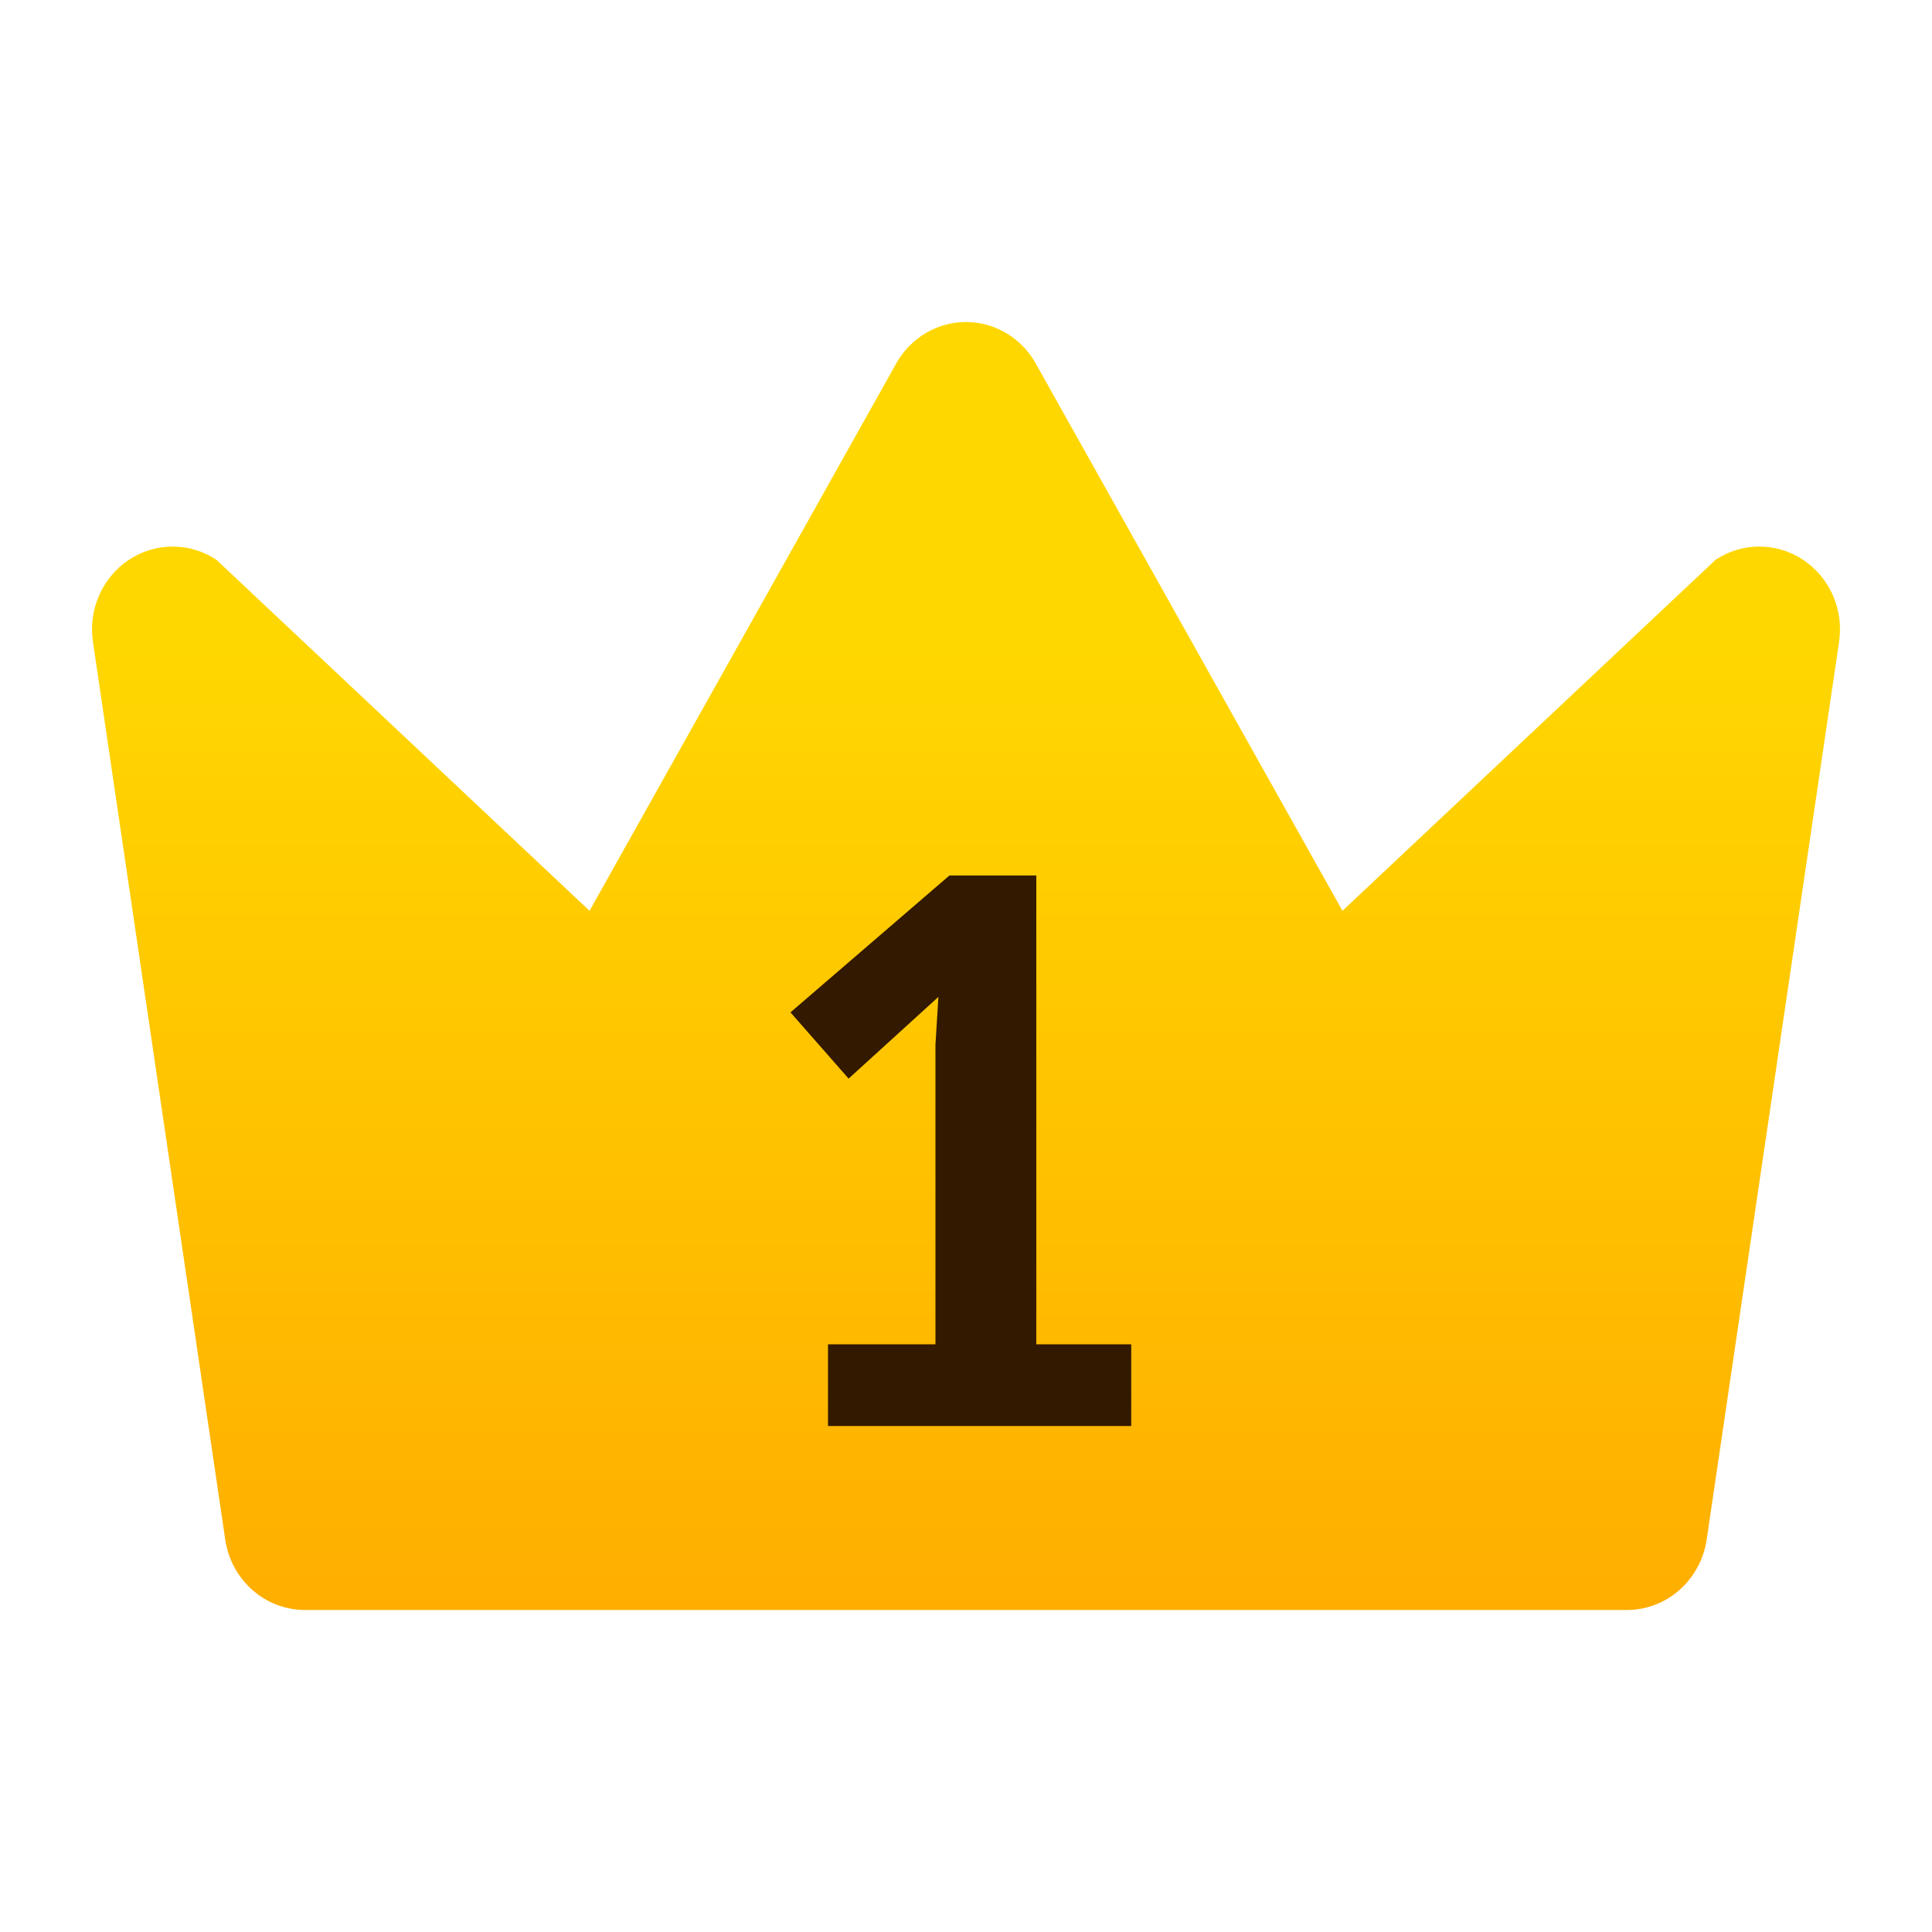
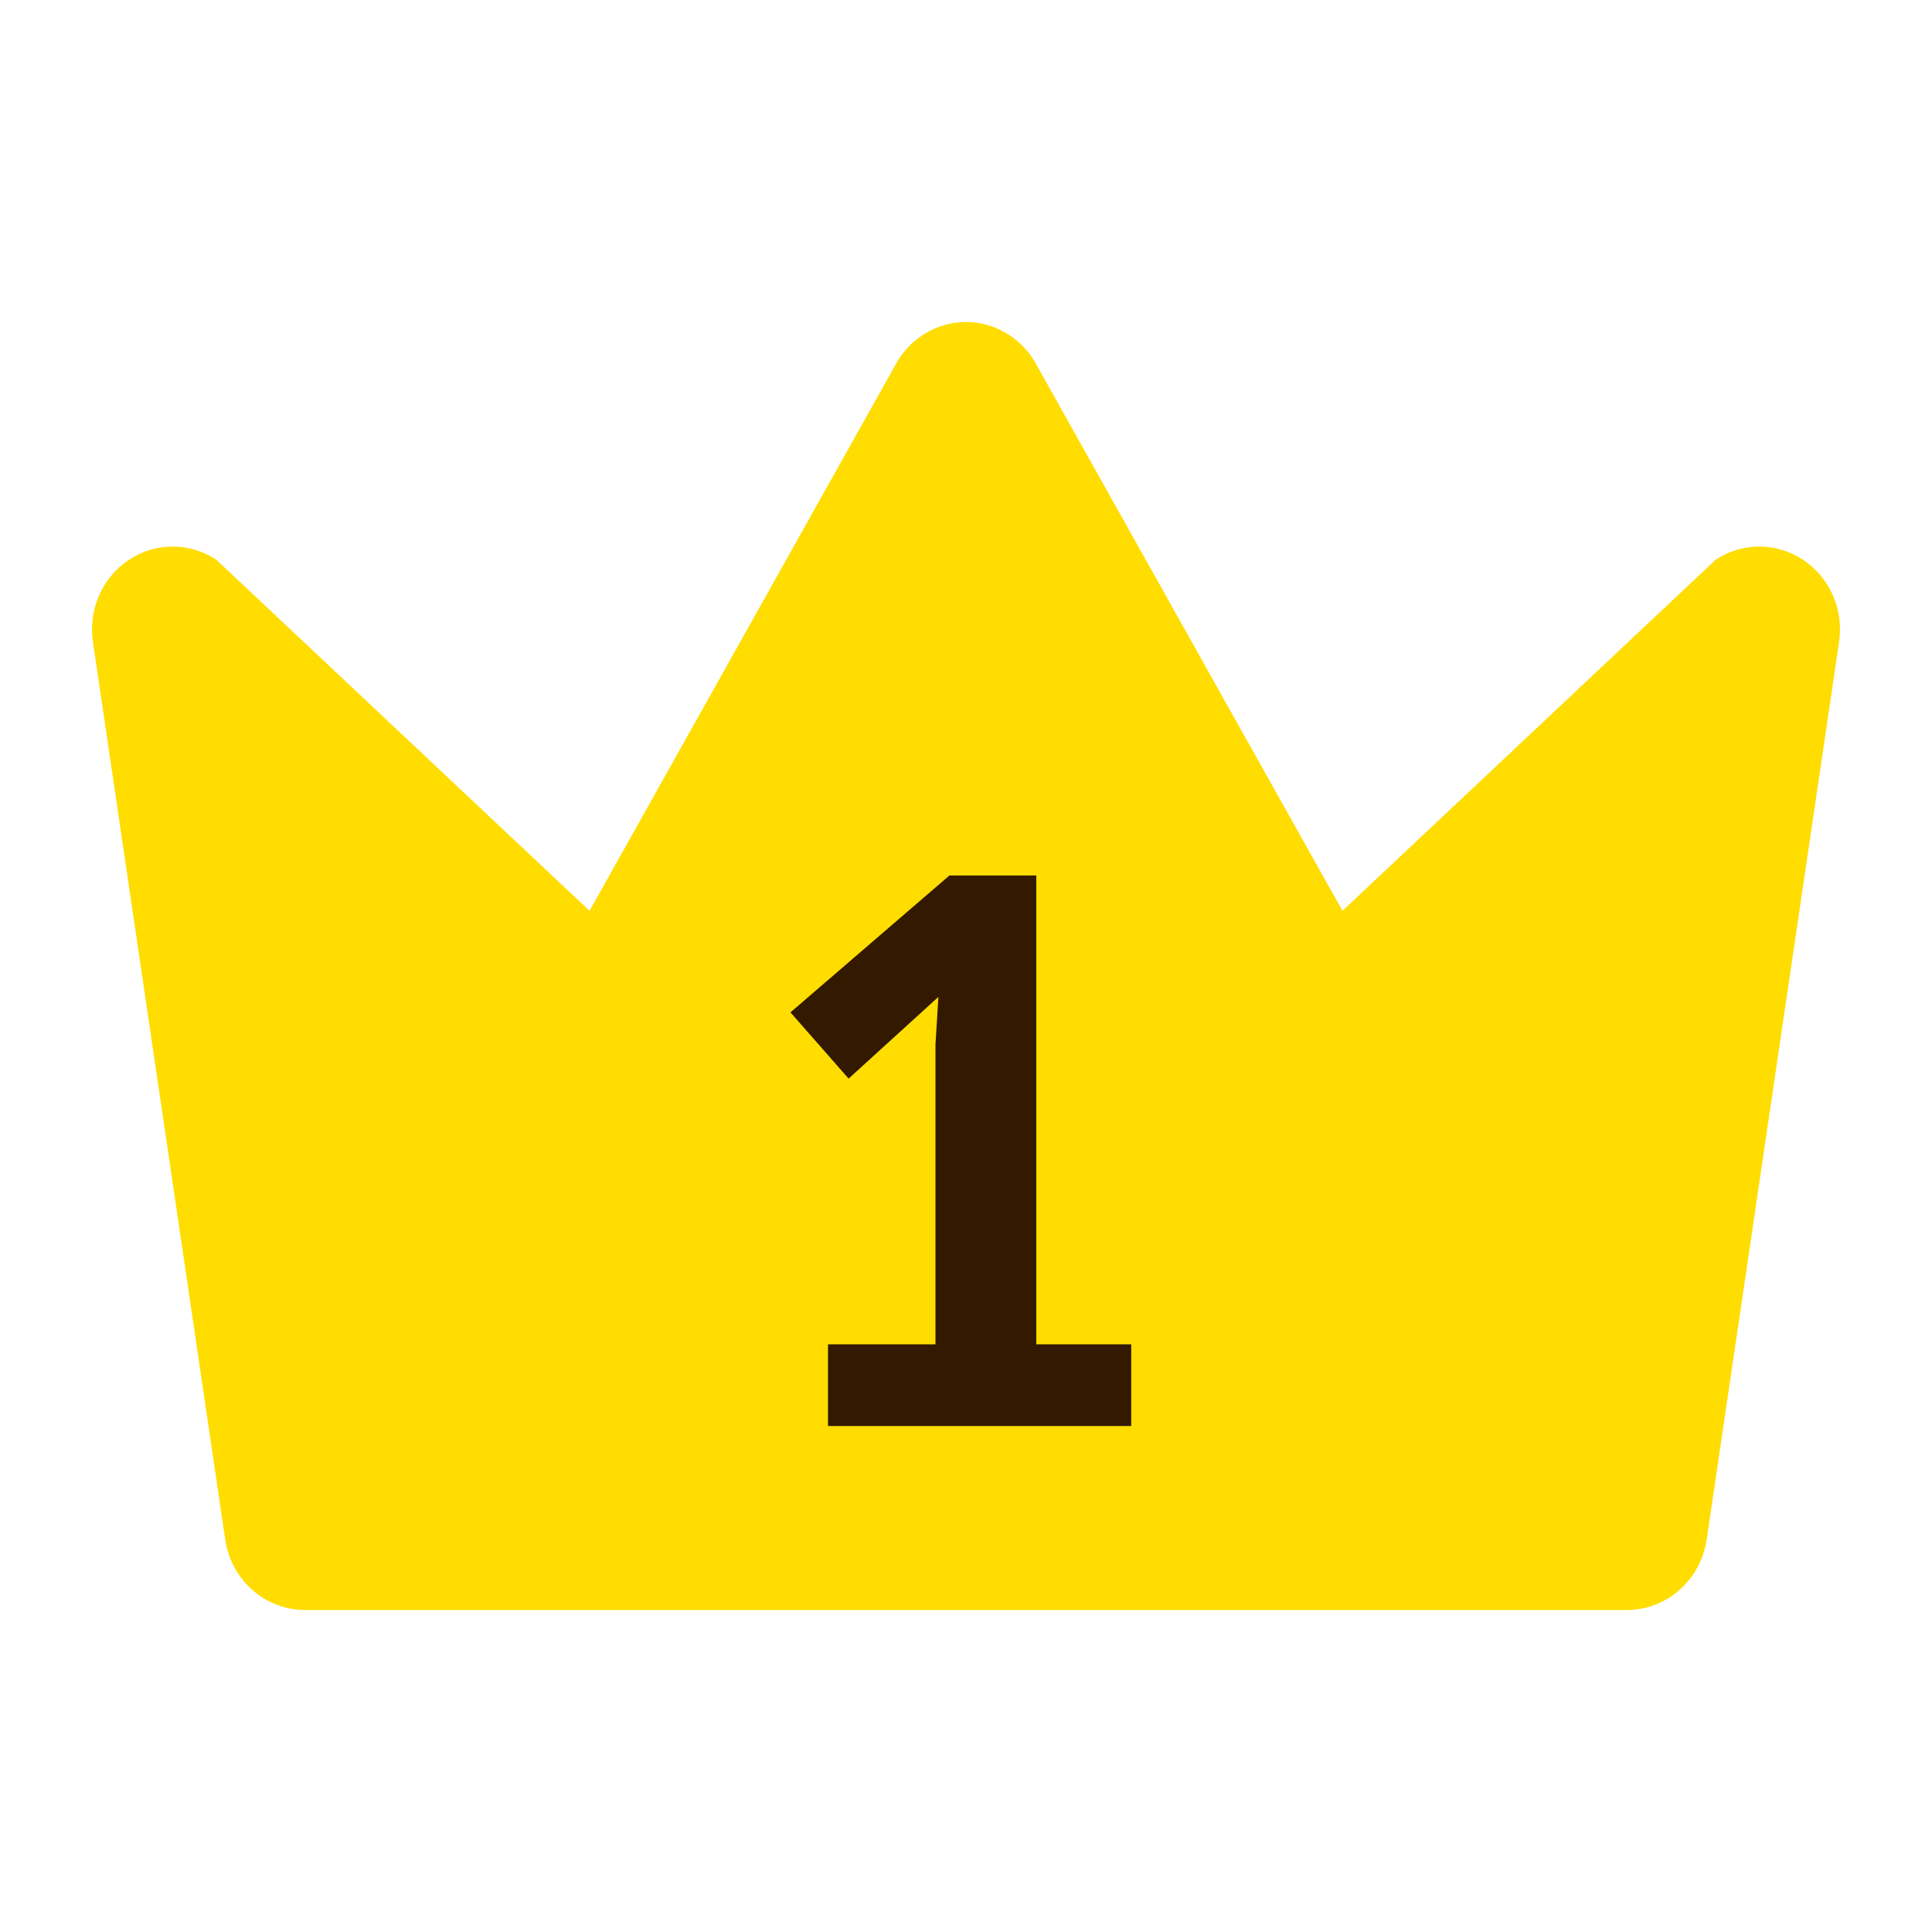
<svg xmlns="http://www.w3.org/2000/svg" width="42" height="42" viewBox="0 0 42 42" fill="none">
-   <path d="M21 7C20.699 7.001 20.403 7.08 20.141 7.232C19.879 7.384 19.659 7.602 19.503 7.866L12.816 19.8L4.704 12.169C4.42 11.981 4.09 11.882 3.753 11.882C3.415 11.882 3.085 11.982 2.802 12.17C2.518 12.358 2.294 12.626 2.155 12.942C2.016 13.257 1.969 13.607 2.02 13.95L4.896 33.467C4.958 33.892 5.166 34.281 5.484 34.562C5.801 34.844 6.207 34.999 6.626 35H35.371C35.791 34.999 36.196 34.844 36.513 34.562C36.831 34.281 37.039 33.892 37.102 33.467L39.98 13.952C40.031 13.609 39.984 13.259 39.846 12.943C39.707 12.627 39.483 12.359 39.199 12.171C38.916 11.982 38.585 11.882 38.248 11.882C37.91 11.881 37.579 11.981 37.296 12.169L29.184 19.8L22.496 7.866C22.34 7.602 22.121 7.384 21.858 7.232C21.596 7.08 21.301 7.001 21 7Z" fill="url(#paint0_linear_1245_58538)" />
+   <path d="M21 7C20.699 7.001 20.403 7.08 20.141 7.232C19.879 7.384 19.659 7.602 19.503 7.866L12.816 19.8L4.704 12.169C4.42 11.981 4.09 11.882 3.753 11.882C3.415 11.882 3.085 11.982 2.802 12.17C2.518 12.358 2.294 12.626 2.155 12.942C2.016 13.257 1.969 13.607 2.02 13.95L4.896 33.467C4.958 33.892 5.166 34.281 5.484 34.562C5.801 34.844 6.207 34.999 6.626 35H35.371C35.791 34.999 36.196 34.844 36.513 34.562C36.831 34.281 37.039 33.892 37.102 33.467L39.98 13.952C40.031 13.609 39.984 13.259 39.846 12.943C39.707 12.627 39.483 12.359 39.199 12.171C38.916 11.982 38.585 11.882 38.248 11.882C37.91 11.881 37.579 11.981 37.296 12.169L29.184 19.8L22.496 7.866C22.34 7.602 22.121 7.384 21.858 7.232C21.596 7.08 21.301 7.001 21 7Z" fill="#FFDD00" />
  <path d="M22.528 29.224H24.592V31H18V29.224H20.336V22.712L20.4 21.672L18.448 23.448L17.184 22.008L20.64 19.032H22.528V29.224Z" fill="#331900" />
-   <defs>
-     <linearGradient id="paint0_linear_1245_58538" x1="21" y1="7" x2="21" y2="35" gradientUnits="userSpaceOnUse">
-       <stop offset="0.25" stop-color="#FFD700" />
-       <stop offset="1" stop-color="#FFAE00" />
-     </linearGradient>
-   </defs>
</svg>
